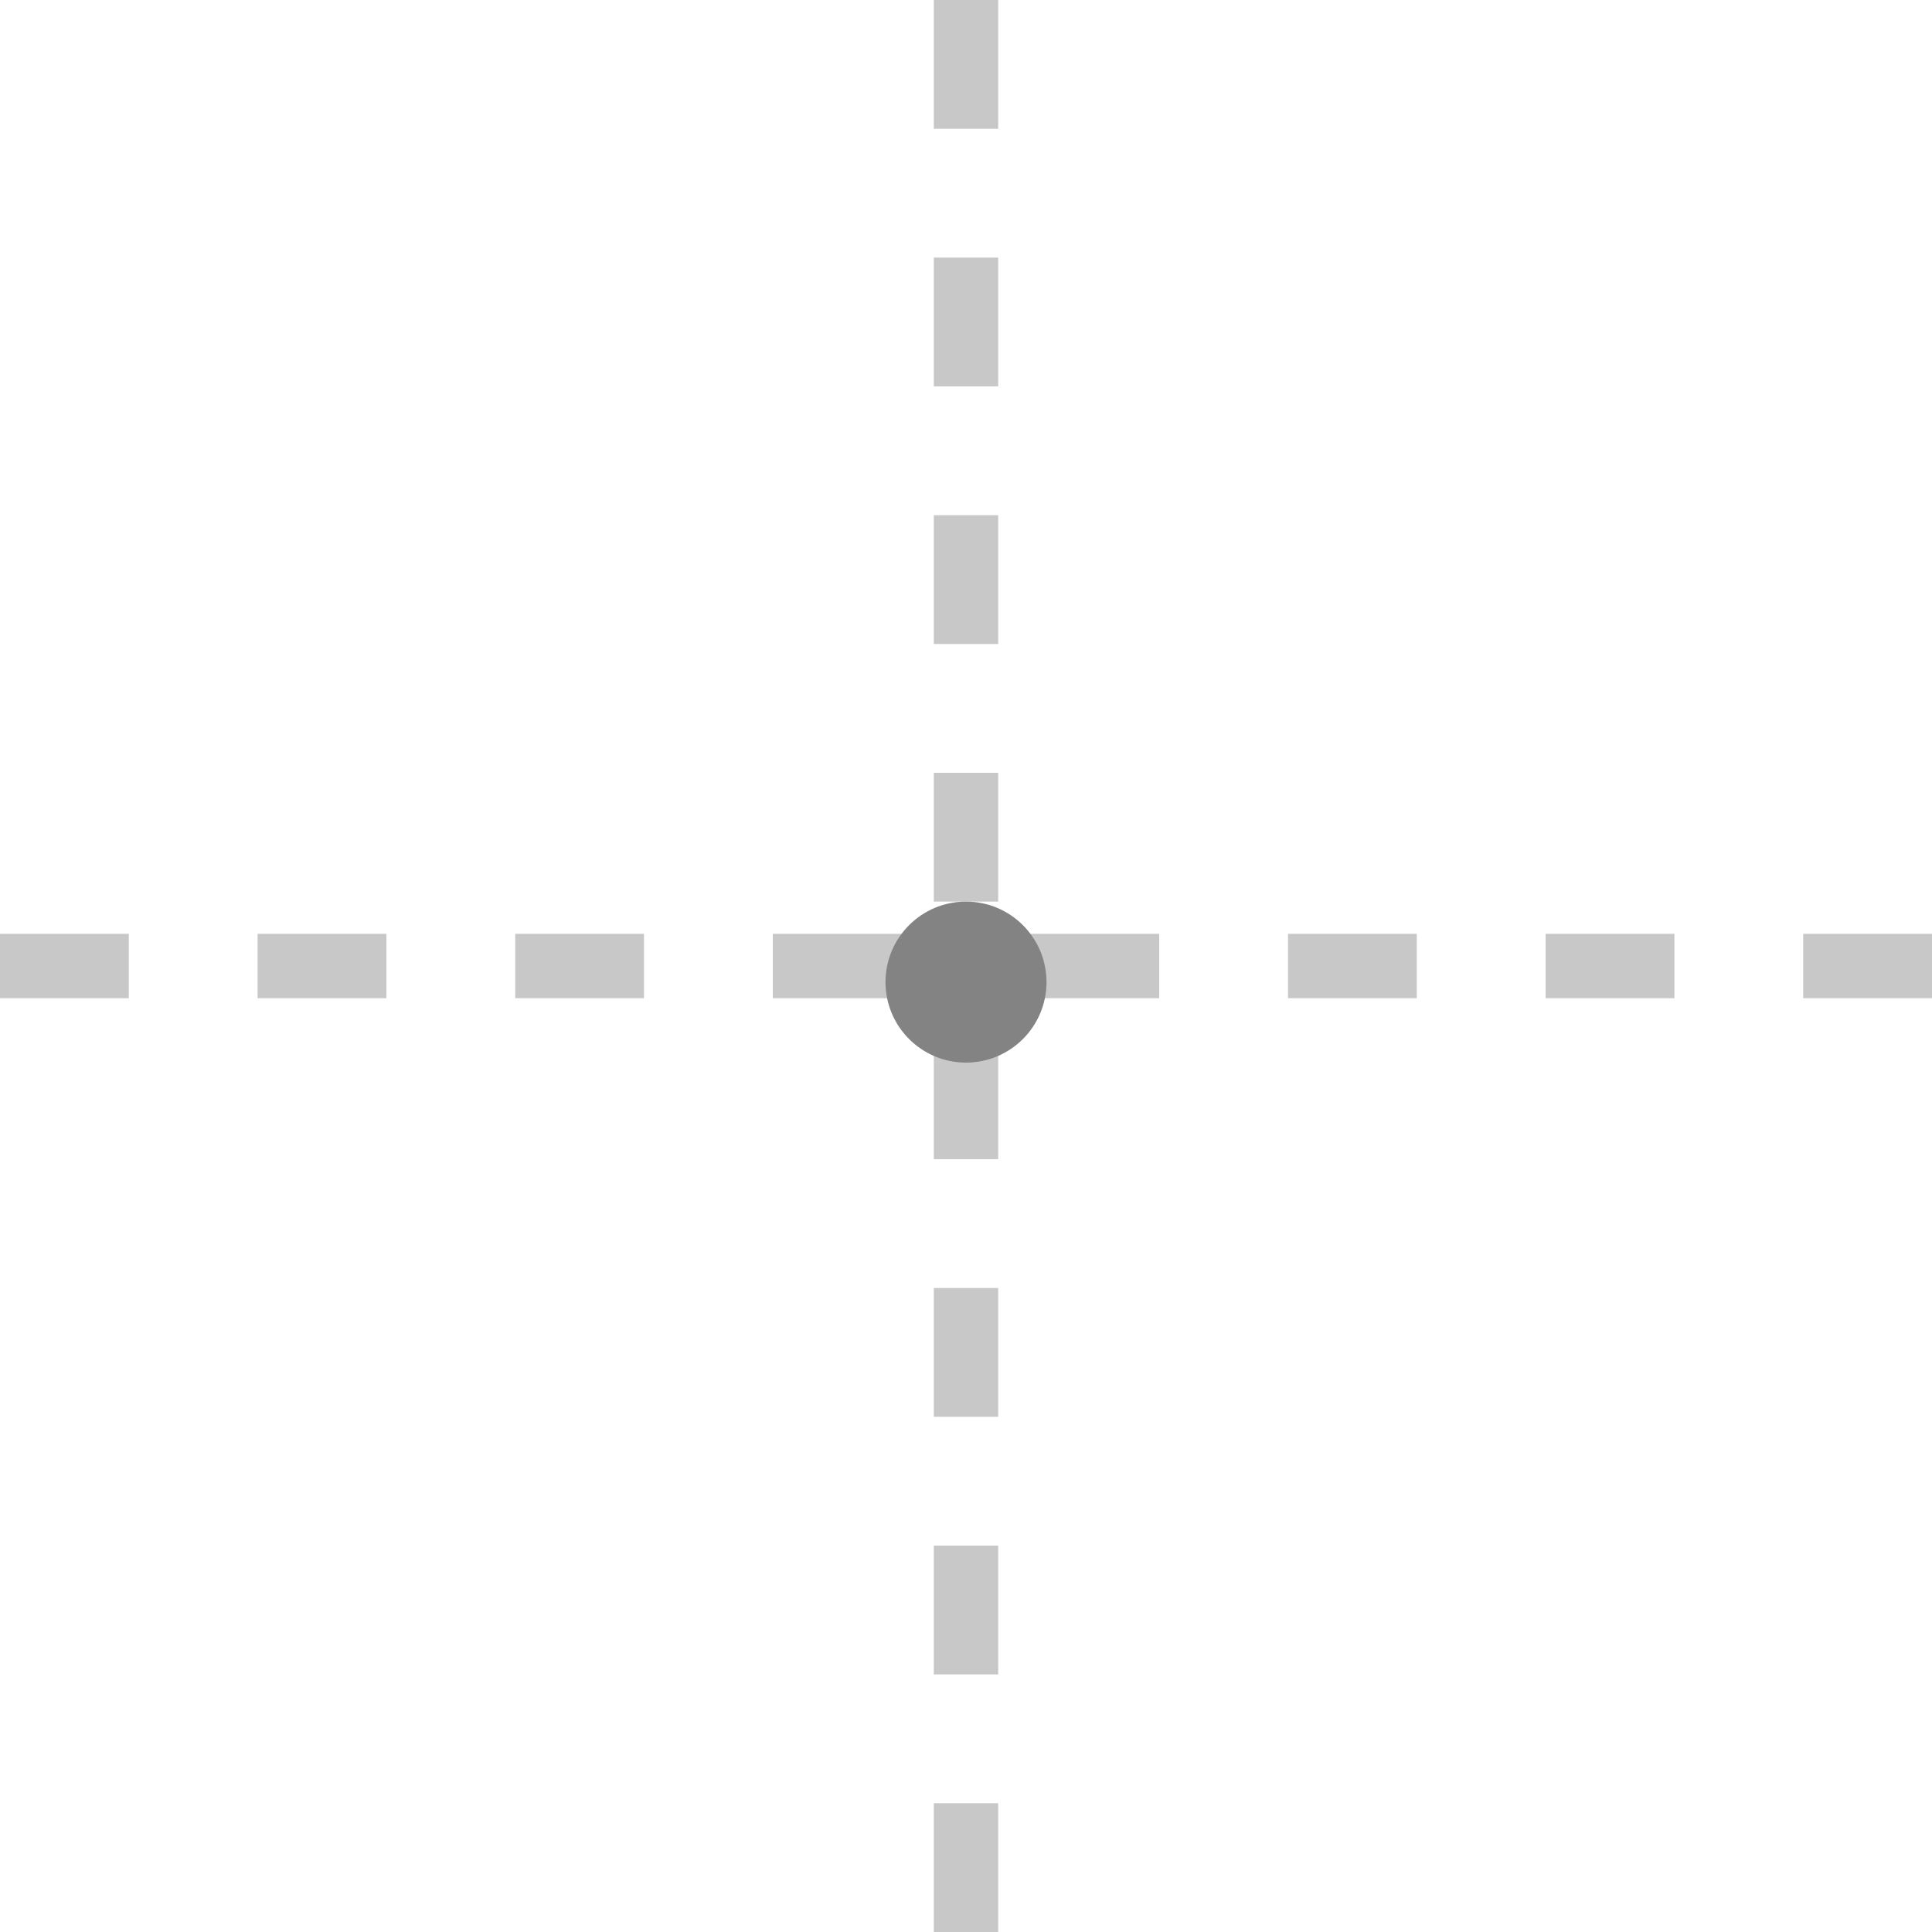
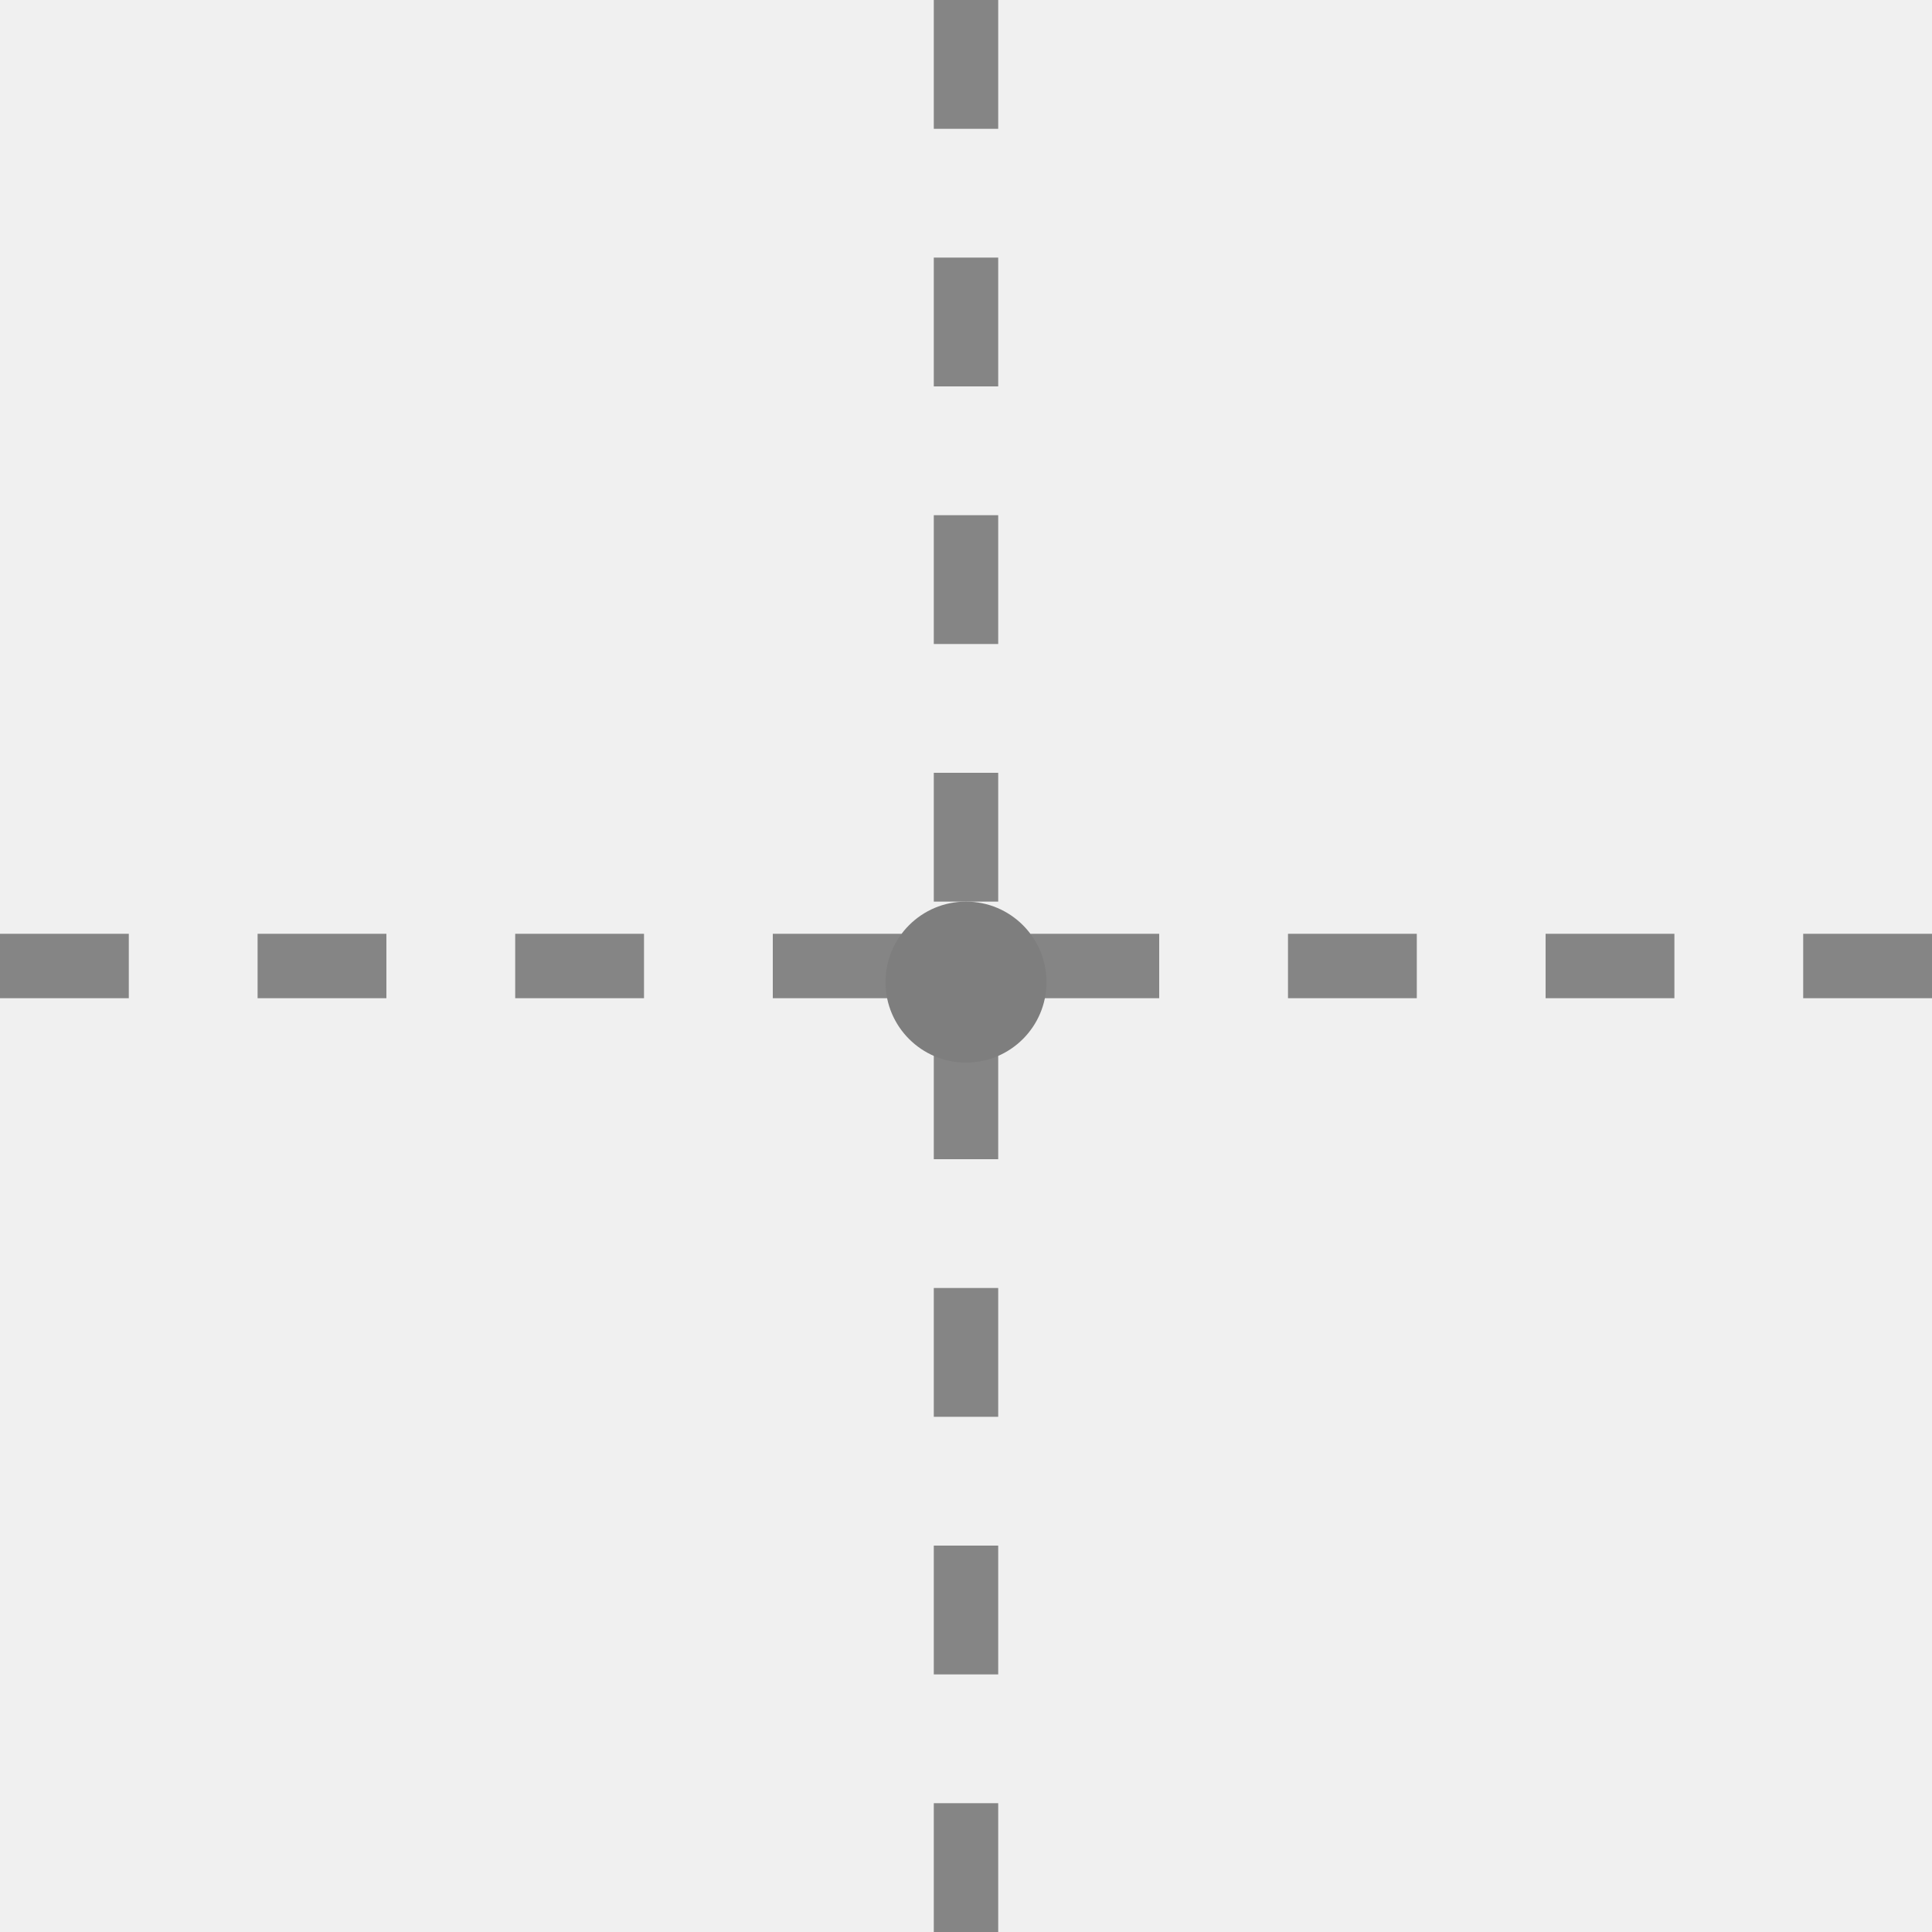
<svg xmlns="http://www.w3.org/2000/svg" width="30" height="30" viewBox="0 0 30 30" fill="none">
  <g clip-path="url(#clip0_2701_2)">
-     <rect width="30" height="30" fill="white" />
-     <line y1="15" x2="30" y2="15" stroke="#C8C8C8" stroke-dasharray="2 2" />
-     <line x1="15" y1="30" x2="15" stroke="#C8C8C8" stroke-dasharray="2 2" />
-     <circle cx="15" cy="15.25" r="1.25" fill="#838383" />
+     <rect width="30" height="30" fill="rgba(255,255,255,0)" />
+     <line y1="15" x2="30" y2="15" stroke="#858585" stroke-dasharray="2 2" />
+     <line x1="15" y1="30" x2="15" stroke="#858585" stroke-dasharray="2 2" />
+     <circle cx="15" cy="15.25" r="1.25" fill="#7e7e7e" />
  </g>
  <defs>
    <clipPath id="clip0_2701_2">
      <rect width="30" height="30" fill="white" />
    </clipPath>
  </defs>
</svg>
